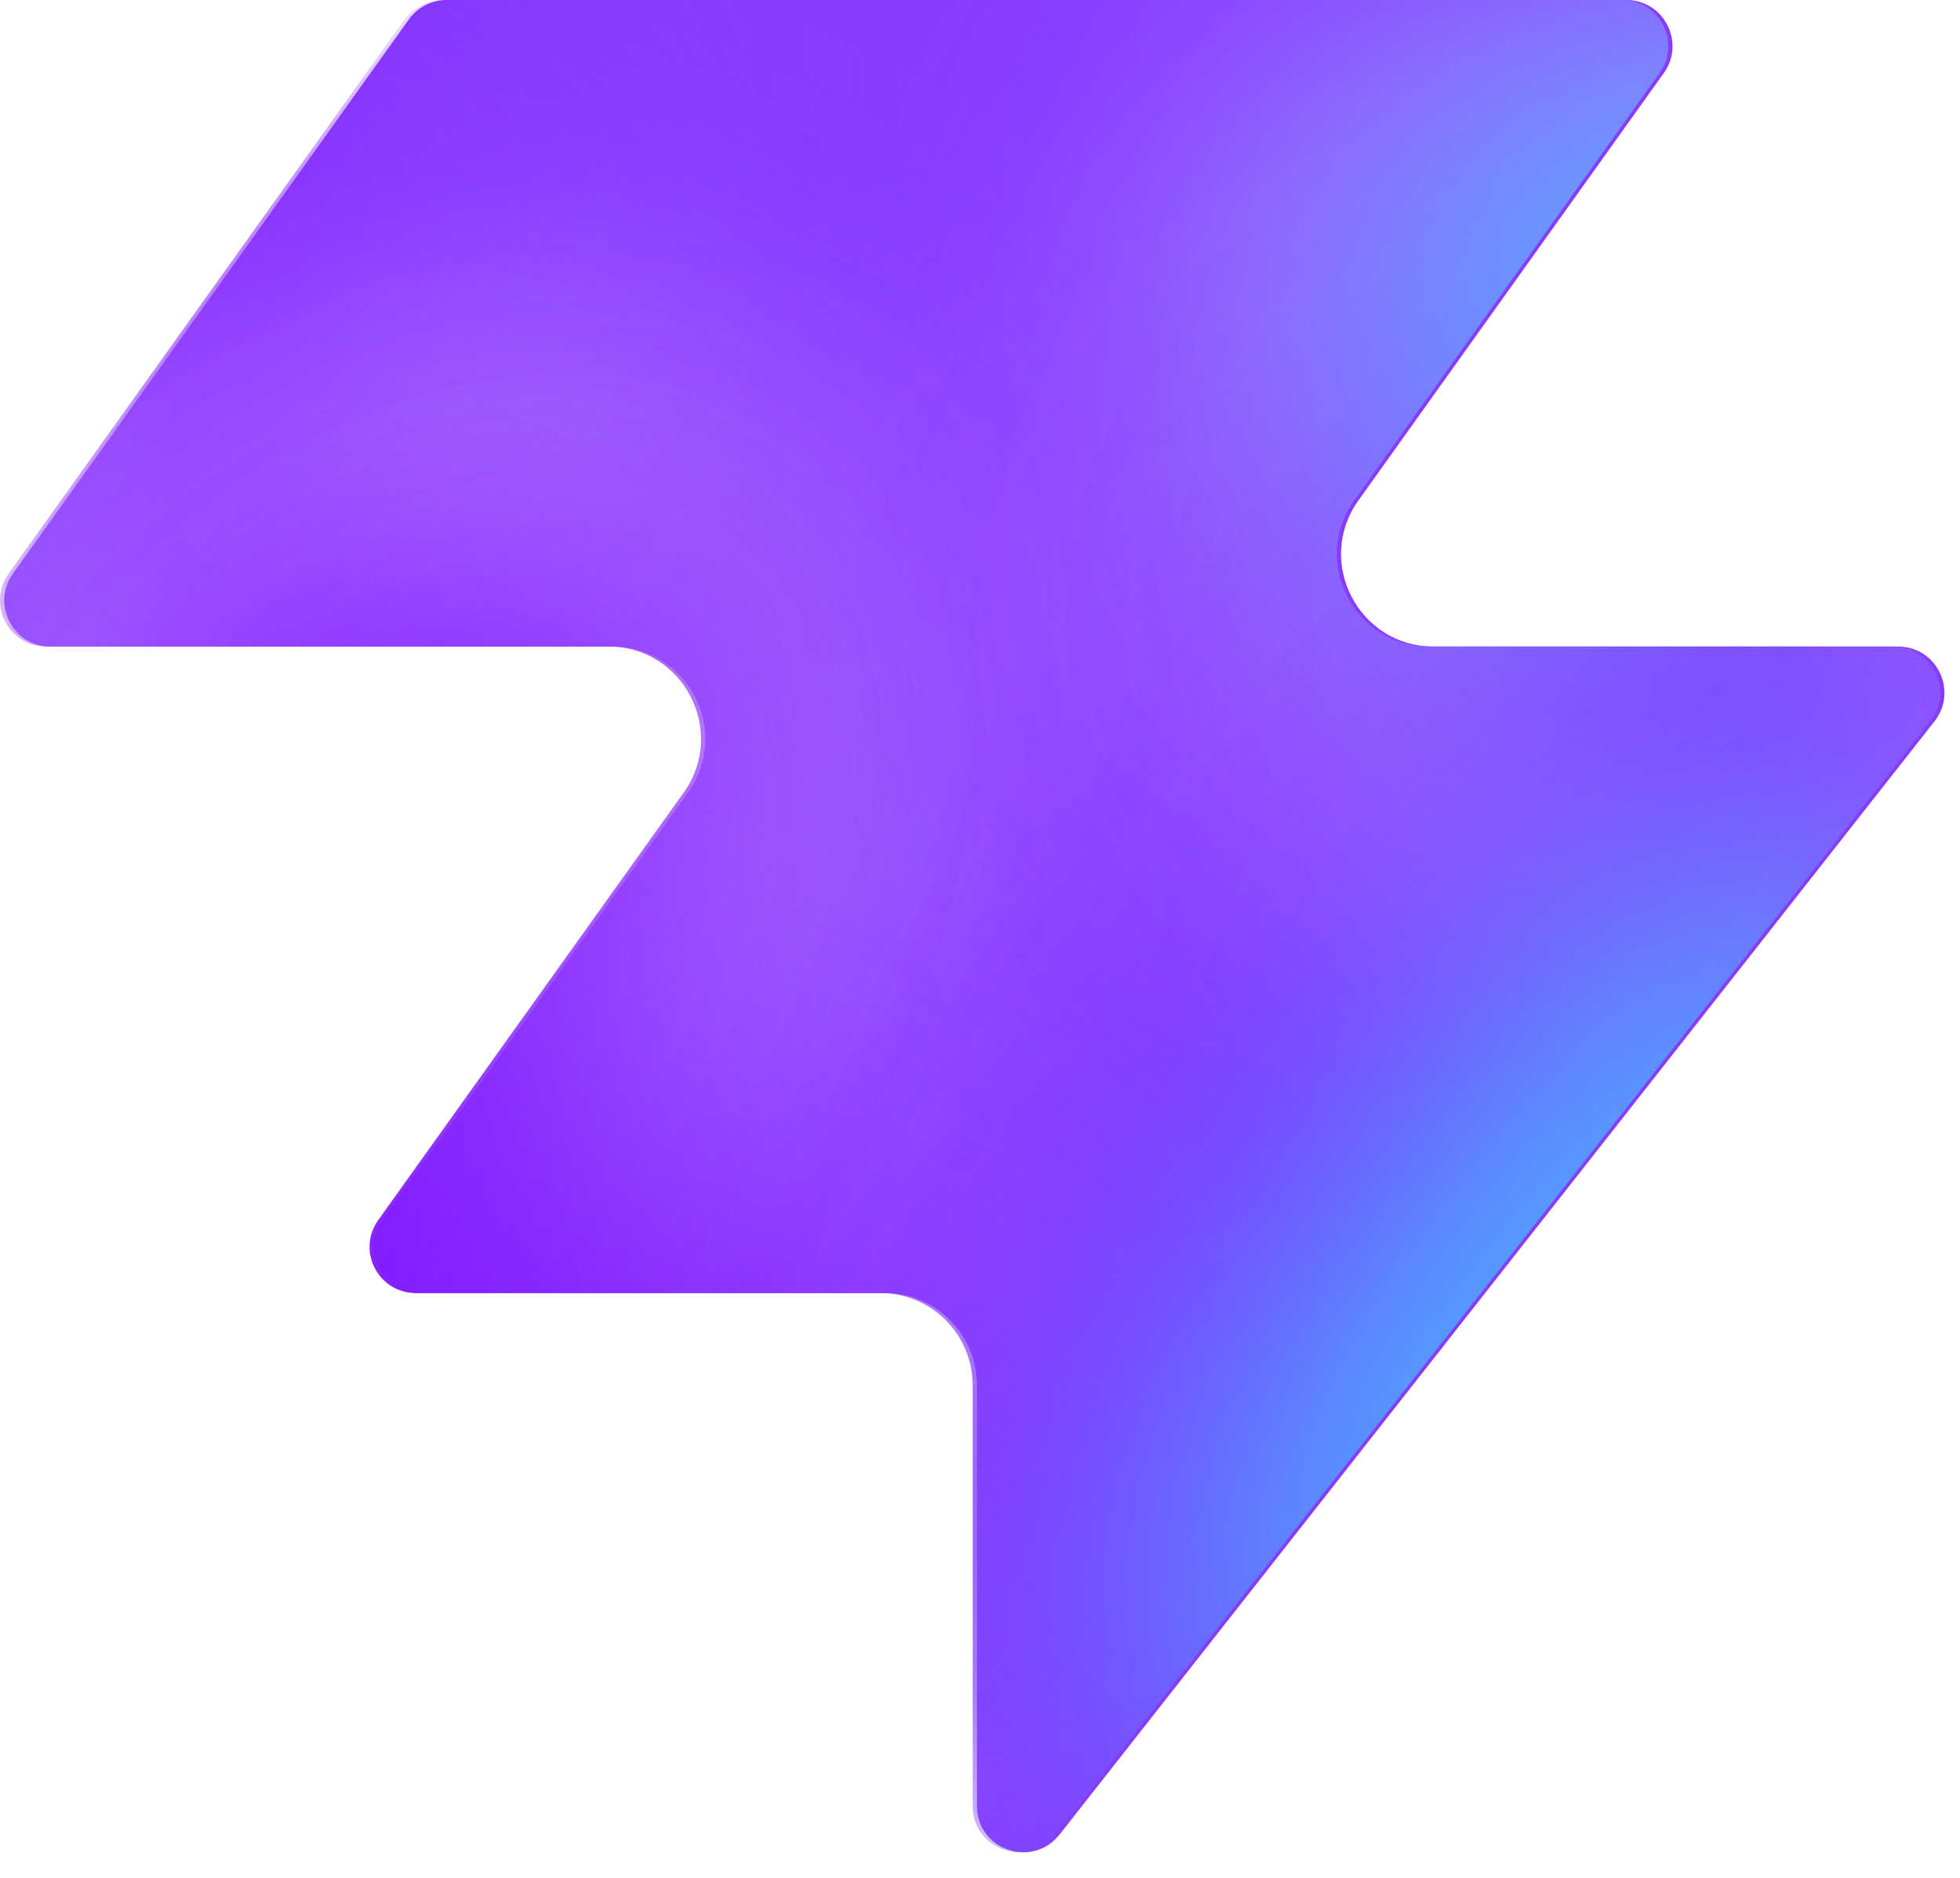
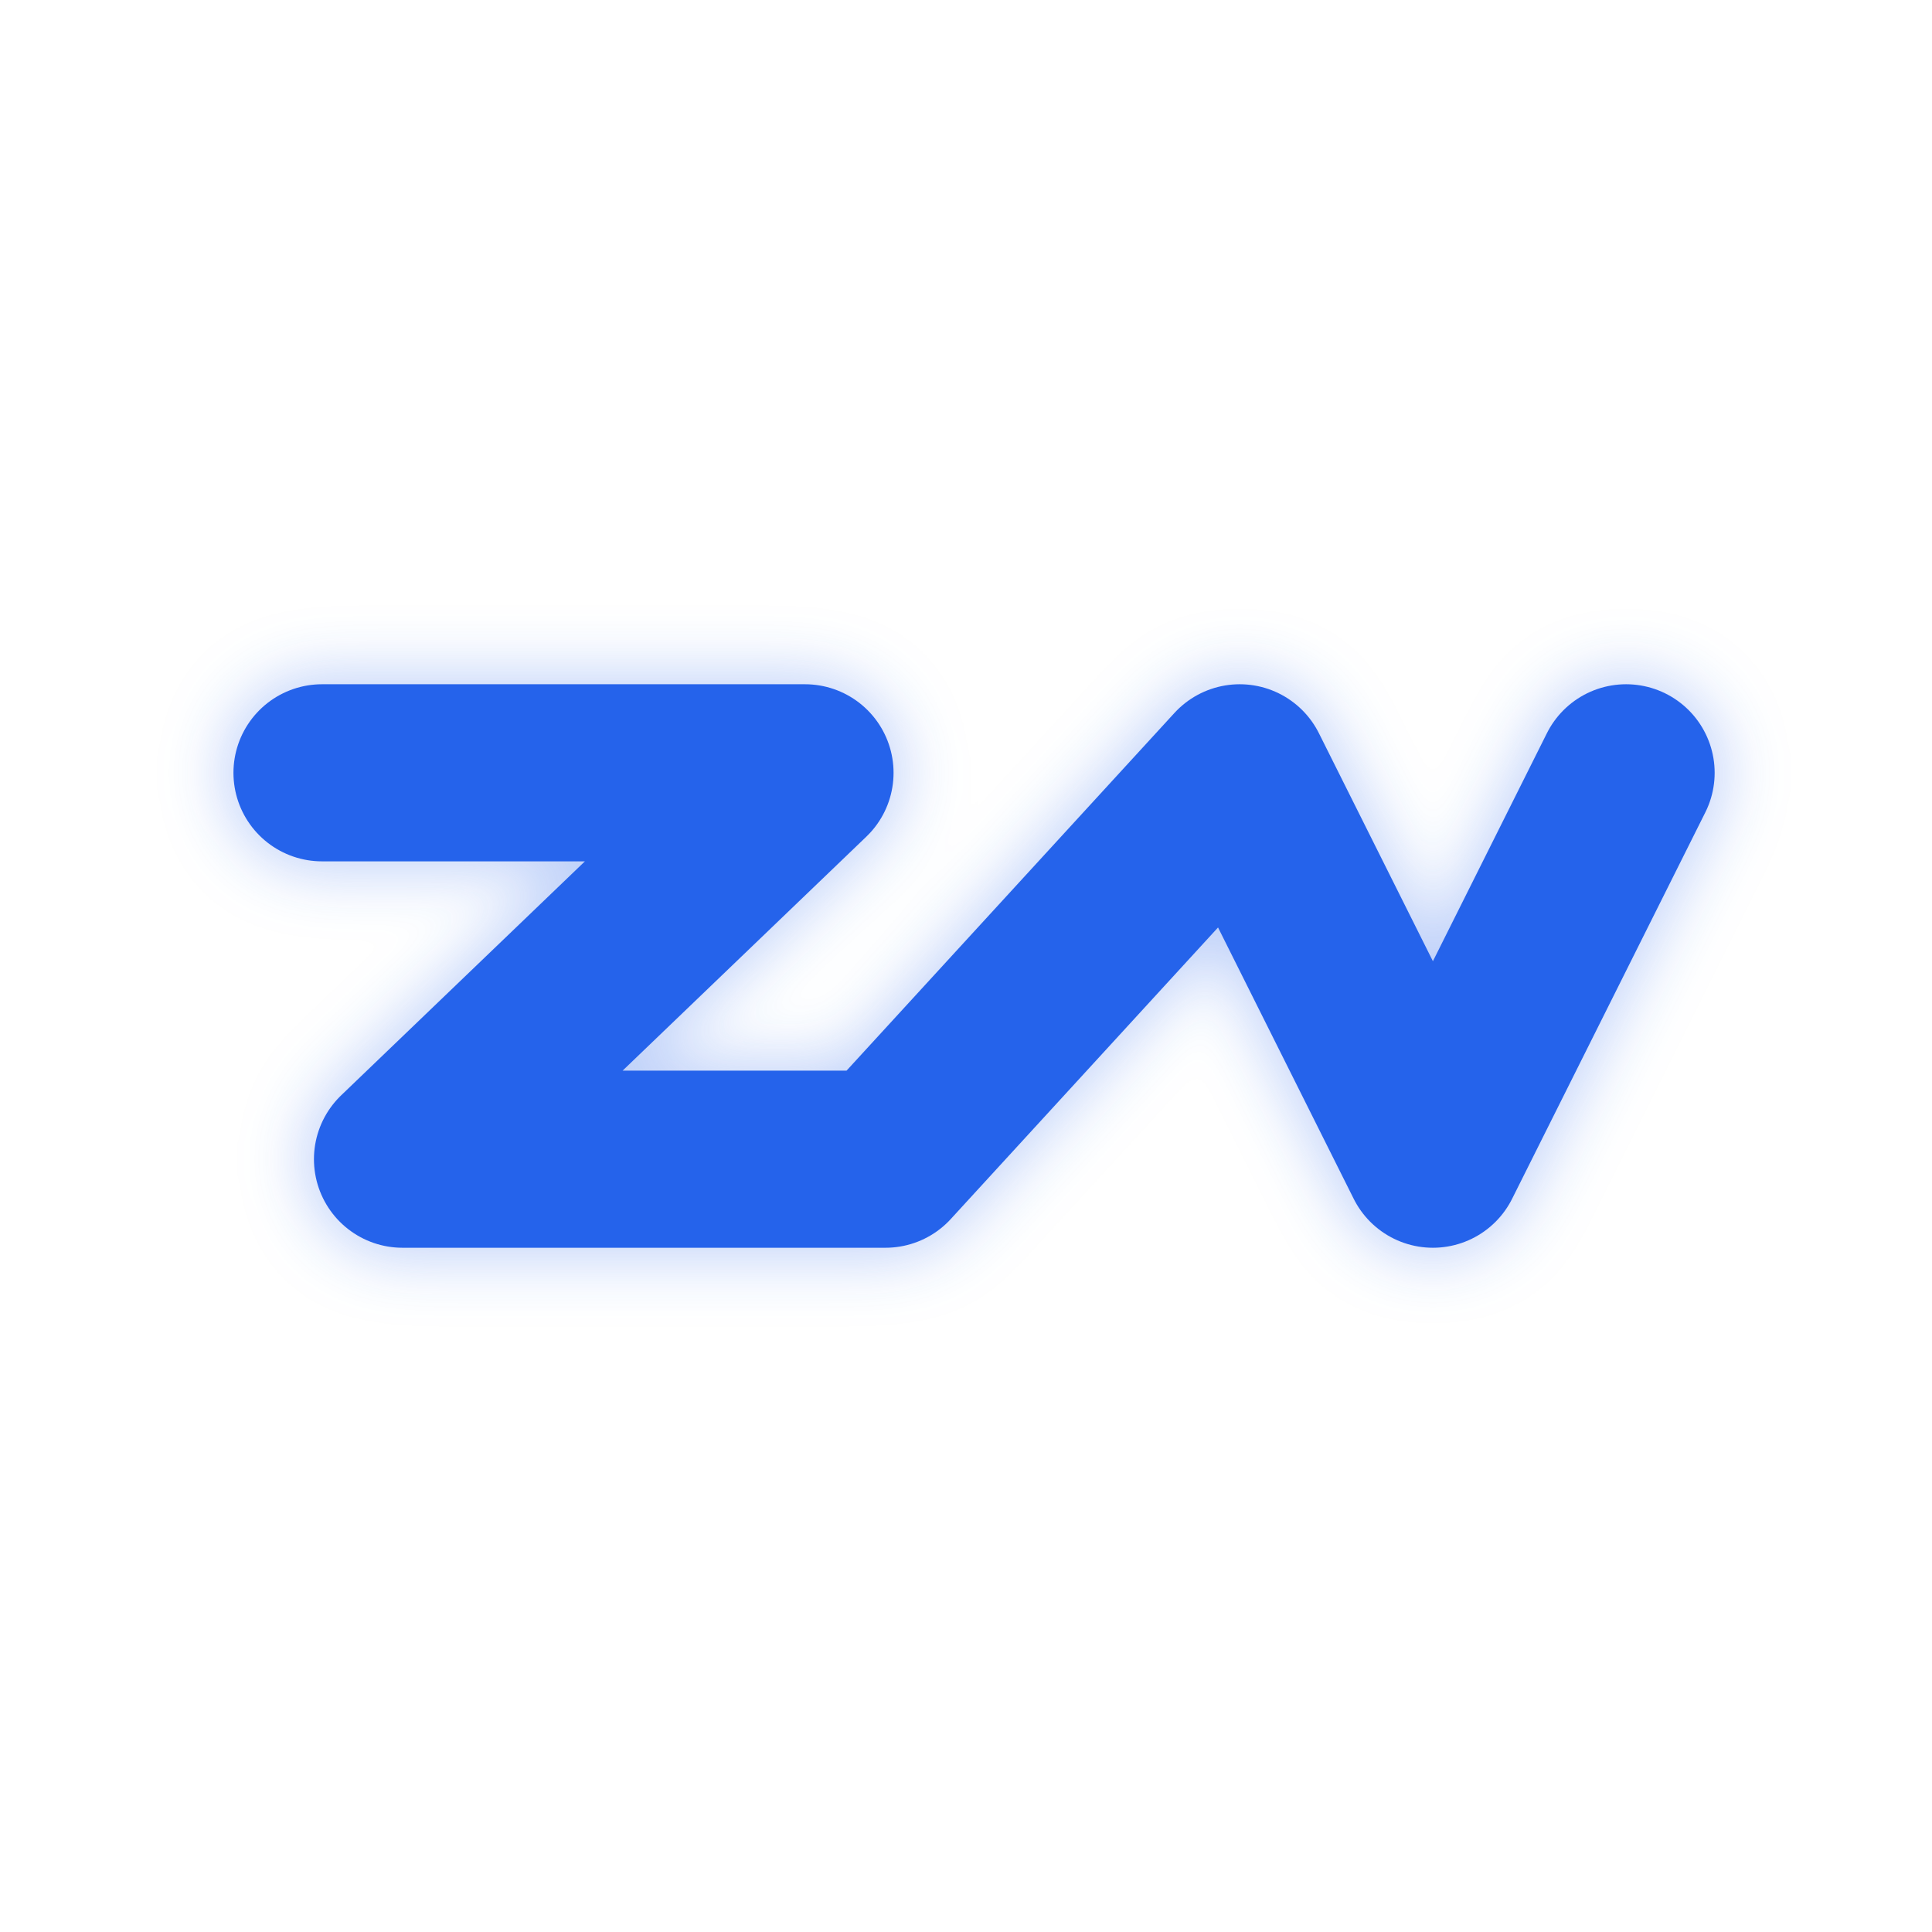
- <svg xmlns="http://www.w3.org/2000/svg" width="48" height="46" fill="none" viewBox="0 0 48 46">
-   <path fill="#863bff" d="M25.946 44.938c-.664.845-2.021.375-2.021-.698V33.937a2.26 2.26 0 0 0-2.262-2.262H10.287c-.92 0-1.456-1.04-.92-1.788l7.48-10.471c1.07-1.497 0-3.578-1.842-3.578H1.237c-.92 0-1.456-1.04-.92-1.788L10.013.474c.214-.297.556-.474.92-.474h28.894c.92 0 1.456 1.04.92 1.788l-7.48 10.471c-1.07 1.498 0 3.579 1.842 3.579h11.377c.943 0 1.473 1.088.89 1.83L25.947 44.94z" style="fill:#863bff;fill:color(display-p3 .525 .23 1);fill-opacity:1" />
-   <mask id="a" width="48" height="46" x="0" y="0" maskUnits="userSpaceOnUse" style="mask-type:alpha">
-     <path fill="#000" d="M25.842 44.938c-.664.844-2.021.375-2.021-.698V33.937a2.26 2.26 0 0 0-2.262-2.262H10.183c-.92 0-1.456-1.04-.92-1.788l7.48-10.471c1.07-1.498 0-3.579-1.842-3.579H1.133c-.92 0-1.456-1.04-.92-1.787L9.91.473c.214-.297.556-.474.92-.474h28.894c.92 0 1.456 1.04.92 1.788l-7.48 10.471c-1.07 1.498 0 3.578 1.842 3.578h11.377c.943 0 1.473 1.088.89 1.832L25.843 44.94z" style="fill:#000;fill-opacity:1" />
-   </mask>
-   <g mask="url(#a)">
-     <g filter="url(#b)">
-       <ellipse cx="5.508" cy="14.704" fill="#ede6ff" rx="5.508" ry="14.704" style="fill:#ede6ff;fill:color(display-p3 .927 .903 1);fill-opacity:1" transform="matrix(.00324 1 1 -.00324 -4.47 31.516)" />
-     </g>
-     <g filter="url(#c)">
-       <ellipse cx="10.399" cy="29.851" fill="#ede6ff" rx="10.399" ry="29.851" style="fill:#ede6ff;fill:color(display-p3 .927 .903 1);fill-opacity:1" transform="matrix(.00324 1 1 -.00324 -39.328 7.883)" />
-     </g>
-     <g filter="url(#d)">
-       <ellipse cx="5.508" cy="30.487" fill="#7e14ff" rx="5.508" ry="30.487" style="fill:#7e14ff;fill:color(display-p3 .492 .077 1);fill-opacity:1" transform="rotate(89.814 -25.913 -14.639)scale(1 -1)" />
-     </g>
-     <g filter="url(#e)">
-       <ellipse cx="5.508" cy="30.599" fill="#7e14ff" rx="5.508" ry="30.599" style="fill:#7e14ff;fill:color(display-p3 .492 .077 1);fill-opacity:1" transform="rotate(89.814 -32.644 -3.334)scale(1 -1)" />
-     </g>
-     <g filter="url(#f)">
-       <ellipse cx="5.508" cy="30.599" fill="#7e14ff" rx="5.508" ry="30.599" style="fill:#7e14ff;fill:color(display-p3 .492 .077 1);fill-opacity:1" transform="matrix(.00324 1 1 -.00324 -34.34 30.47)" />
-     </g>
-     <g filter="url(#g)">
-       <ellipse cx="14.072" cy="22.078" fill="#ede6ff" rx="14.072" ry="22.078" style="fill:#ede6ff;fill:color(display-p3 .927 .903 1);fill-opacity:1" transform="rotate(93.35 24.506 48.493)scale(-1 1)" />
-     </g>
-     <g filter="url(#h)">
-       <ellipse cx="3.47" cy="21.501" fill="#7e14ff" rx="3.47" ry="21.501" style="fill:#7e14ff;fill:color(display-p3 .492 .077 1);fill-opacity:1" transform="rotate(89.009 28.708 47.59)scale(-1 1)" />
-     </g>
-     <g filter="url(#i)">
-       <ellipse cx="3.47" cy="21.501" fill="#7e14ff" rx="3.47" ry="21.501" style="fill:#7e14ff;fill:color(display-p3 .492 .077 1);fill-opacity:1" transform="rotate(89.009 28.708 47.59)scale(-1 1)" />
-     </g>
-     <g filter="url(#j)">
-       <ellipse cx=".387" cy="8.972" fill="#7e14ff" rx="4.407" ry="29.108" style="fill:#7e14ff;fill:color(display-p3 .492 .077 1);fill-opacity:1" transform="rotate(39.51 .387 8.972)" />
-     </g>
-     <g filter="url(#k)">
-       <ellipse cx="47.523" cy="-6.092" fill="#7e14ff" rx="4.407" ry="29.108" style="fill:#7e14ff;fill:color(display-p3 .492 .077 1);fill-opacity:1" transform="rotate(37.892 47.523 -6.092)" />
-     </g>
-     <g filter="url(#l)">
-       <ellipse cx="41.412" cy="6.333" fill="#47bfff" rx="5.971" ry="9.665" style="fill:#47bfff;fill:color(display-p3 .28 .748 1);fill-opacity:1" transform="rotate(37.892 41.412 6.333)" />
-     </g>
-     <g filter="url(#m)">
-       <ellipse cx="-1.879" cy="38.332" fill="#7e14ff" rx="4.407" ry="29.108" style="fill:#7e14ff;fill:color(display-p3 .492 .077 1);fill-opacity:1" transform="rotate(37.892 -1.88 38.332)" />
-     </g>
-     <g filter="url(#n)">
-       <ellipse cx="-1.879" cy="38.332" fill="#7e14ff" rx="4.407" ry="29.108" style="fill:#7e14ff;fill:color(display-p3 .492 .077 1);fill-opacity:1" transform="rotate(37.892 -1.88 38.332)" />
-     </g>
-     <g filter="url(#o)">
-       <ellipse cx="35.651" cy="29.907" fill="#7e14ff" rx="4.407" ry="29.108" style="fill:#7e14ff;fill:color(display-p3 .492 .077 1);fill-opacity:1" transform="rotate(37.892 35.651 29.907)" />
-     </g>
-     <g filter="url(#p)">
-       <ellipse cx="38.418" cy="32.4" fill="#47bfff" rx="5.971" ry="15.297" style="fill:#47bfff;fill:color(display-p3 .28 .748 1);fill-opacity:1" transform="rotate(37.892 38.418 32.4)" />
-     </g>
-   </g>
-   <defs>
-     <filter id="b" width="60.045" height="41.654" x="-19.77" y="16.149" color-interpolation-filters="sRGB" filterUnits="userSpaceOnUse">
-       <feFlood flood-opacity="0" result="BackgroundImageFix" />
-       <feBlend in="SourceGraphic" in2="BackgroundImageFix" result="shape" />
-       <feGaussianBlur result="effect1_foregroundBlur_2002_17158" stdDeviation="7.659" />
-     </filter>
-     <filter id="c" width="90.34" height="51.437" x="-54.613" y="-7.533" color-interpolation-filters="sRGB" filterUnits="userSpaceOnUse">
-       <feFlood flood-opacity="0" result="BackgroundImageFix" />
-       <feBlend in="SourceGraphic" in2="BackgroundImageFix" result="shape" />
-       <feGaussianBlur result="effect1_foregroundBlur_2002_17158" stdDeviation="7.659" />
-     </filter>
-     <filter id="d" width="79.355" height="29.4" x="-49.64" y="2.03" color-interpolation-filters="sRGB" filterUnits="userSpaceOnUse">
-       <feFlood flood-opacity="0" result="BackgroundImageFix" />
-       <feBlend in="SourceGraphic" in2="BackgroundImageFix" result="shape" />
-       <feGaussianBlur result="effect1_foregroundBlur_2002_17158" stdDeviation="4.596" />
-     </filter>
-     <filter id="e" width="79.579" height="29.4" x="-45.045" y="20.029" color-interpolation-filters="sRGB" filterUnits="userSpaceOnUse">
-       <feFlood flood-opacity="0" result="BackgroundImageFix" />
-       <feBlend in="SourceGraphic" in2="BackgroundImageFix" result="shape" />
-       <feGaussianBlur result="effect1_foregroundBlur_2002_17158" stdDeviation="4.596" />
-     </filter>
-     <filter id="f" width="79.579" height="29.4" x="-43.513" y="21.178" color-interpolation-filters="sRGB" filterUnits="userSpaceOnUse">
-       <feFlood flood-opacity="0" result="BackgroundImageFix" />
-       <feBlend in="SourceGraphic" in2="BackgroundImageFix" result="shape" />
-       <feGaussianBlur result="effect1_foregroundBlur_2002_17158" stdDeviation="4.596" />
-     </filter>
-     <filter id="g" width="74.749" height="58.852" x="15.756" y="-17.901" color-interpolation-filters="sRGB" filterUnits="userSpaceOnUse">
-       <feFlood flood-opacity="0" result="BackgroundImageFix" />
-       <feBlend in="SourceGraphic" in2="BackgroundImageFix" result="shape" />
-       <feGaussianBlur result="effect1_foregroundBlur_2002_17158" stdDeviation="7.659" />
-     </filter>
-     <filter id="h" width="61.377" height="25.362" x="23.548" y="2.284" color-interpolation-filters="sRGB" filterUnits="userSpaceOnUse">
-       <feFlood flood-opacity="0" result="BackgroundImageFix" />
-       <feBlend in="SourceGraphic" in2="BackgroundImageFix" result="shape" />
-       <feGaussianBlur result="effect1_foregroundBlur_2002_17158" stdDeviation="4.596" />
-     </filter>
-     <filter id="i" width="61.377" height="25.362" x="23.548" y="2.284" color-interpolation-filters="sRGB" filterUnits="userSpaceOnUse">
-       <feFlood flood-opacity="0" result="BackgroundImageFix" />
-       <feBlend in="SourceGraphic" in2="BackgroundImageFix" result="shape" />
-       <feGaussianBlur result="effect1_foregroundBlur_2002_17158" stdDeviation="4.596" />
-     </filter>
-     <filter id="j" width="56.045" height="63.649" x="-27.636" y="-22.853" color-interpolation-filters="sRGB" filterUnits="userSpaceOnUse">
-       <feFlood flood-opacity="0" result="BackgroundImageFix" />
-       <feBlend in="SourceGraphic" in2="BackgroundImageFix" result="shape" />
-       <feGaussianBlur result="effect1_foregroundBlur_2002_17158" stdDeviation="4.596" />
-     </filter>
-     <filter id="k" width="54.814" height="64.646" x="20.116" y="-38.415" color-interpolation-filters="sRGB" filterUnits="userSpaceOnUse">
-       <feFlood flood-opacity="0" result="BackgroundImageFix" />
-       <feBlend in="SourceGraphic" in2="BackgroundImageFix" result="shape" />
-       <feGaussianBlur result="effect1_foregroundBlur_2002_17158" stdDeviation="4.596" />
-     </filter>
-     <filter id="l" width="33.541" height="35.313" x="24.641" y="-11.323" color-interpolation-filters="sRGB" filterUnits="userSpaceOnUse">
-       <feFlood flood-opacity="0" result="BackgroundImageFix" />
-       <feBlend in="SourceGraphic" in2="BackgroundImageFix" result="shape" />
-       <feGaussianBlur result="effect1_foregroundBlur_2002_17158" stdDeviation="4.596" />
-     </filter>
-     <filter id="m" width="54.814" height="64.646" x="-29.286" y="6.009" color-interpolation-filters="sRGB" filterUnits="userSpaceOnUse">
-       <feFlood flood-opacity="0" result="BackgroundImageFix" />
-       <feBlend in="SourceGraphic" in2="BackgroundImageFix" result="shape" />
-       <feGaussianBlur result="effect1_foregroundBlur_2002_17158" stdDeviation="4.596" />
-     </filter>
-     <filter id="n" width="54.814" height="64.646" x="-29.286" y="6.009" color-interpolation-filters="sRGB" filterUnits="userSpaceOnUse">
-       <feFlood flood-opacity="0" result="BackgroundImageFix" />
-       <feBlend in="SourceGraphic" in2="BackgroundImageFix" result="shape" />
-       <feGaussianBlur result="effect1_foregroundBlur_2002_17158" stdDeviation="4.596" />
-     </filter>
-     <filter id="o" width="54.814" height="64.646" x="8.244" y="-2.416" color-interpolation-filters="sRGB" filterUnits="userSpaceOnUse">
-       <feFlood flood-opacity="0" result="BackgroundImageFix" />
-       <feBlend in="SourceGraphic" in2="BackgroundImageFix" result="shape" />
-       <feGaussianBlur result="effect1_foregroundBlur_2002_17158" stdDeviation="4.596" />
-     </filter>
-     <filter id="p" width="39.409" height="43.623" x="18.713" y="10.588" color-interpolation-filters="sRGB" filterUnits="userSpaceOnUse">
-       <feFlood flood-opacity="0" result="BackgroundImageFix" />
-       <feBlend in="SourceGraphic" in2="BackgroundImageFix" result="shape" />
-       <feGaussianBlur result="effect1_foregroundBlur_2002_17158" stdDeviation="4.596" />
-     </filter>
-   </defs>
+ <svg xmlns="http://www.w3.org/2000/svg" viewBox="0 0 120 120" fill="none">
+   <path d="M 20 48 L 50 48 L 25 72 L 55 72 L 77 48 L 89 72 L 101 48" stroke="#2563EB" stroke-width="12" stroke-linecap="round" stroke-linejoin="round" opacity="0.3" filter="blur(2px)" />
+   <path d="M 20 48 L 50 48 L 25 72 L 55 72 L 77 48 L 89 72 L 101 48" stroke="#2563EB" stroke-width="11" stroke-linecap="round" stroke-linejoin="round" />
</svg>
